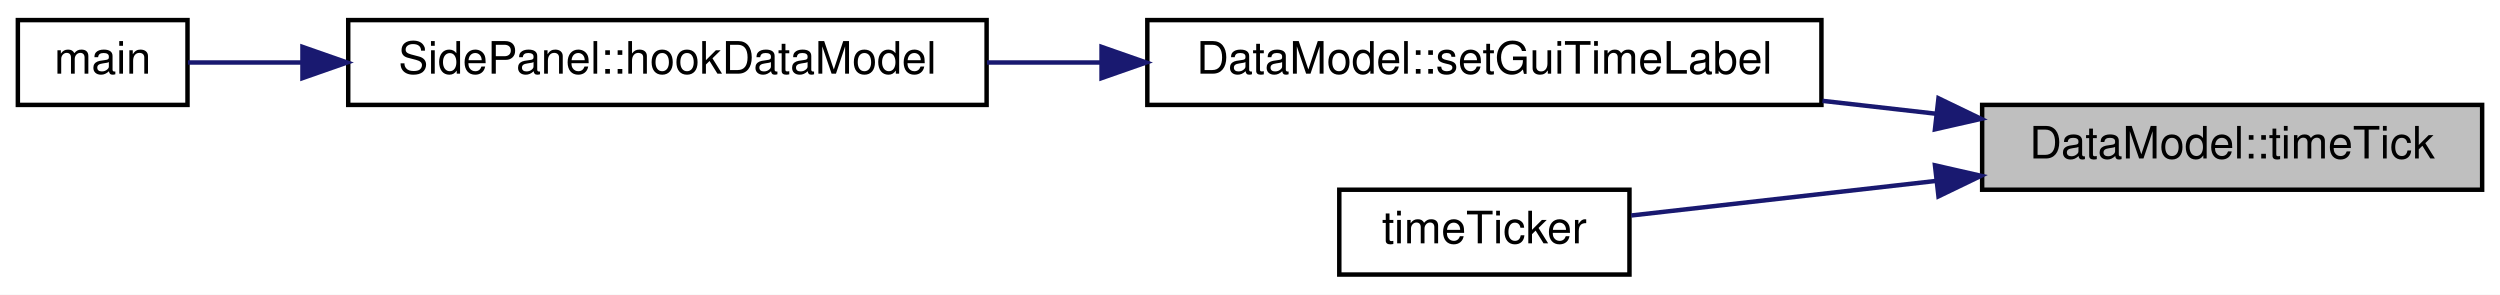
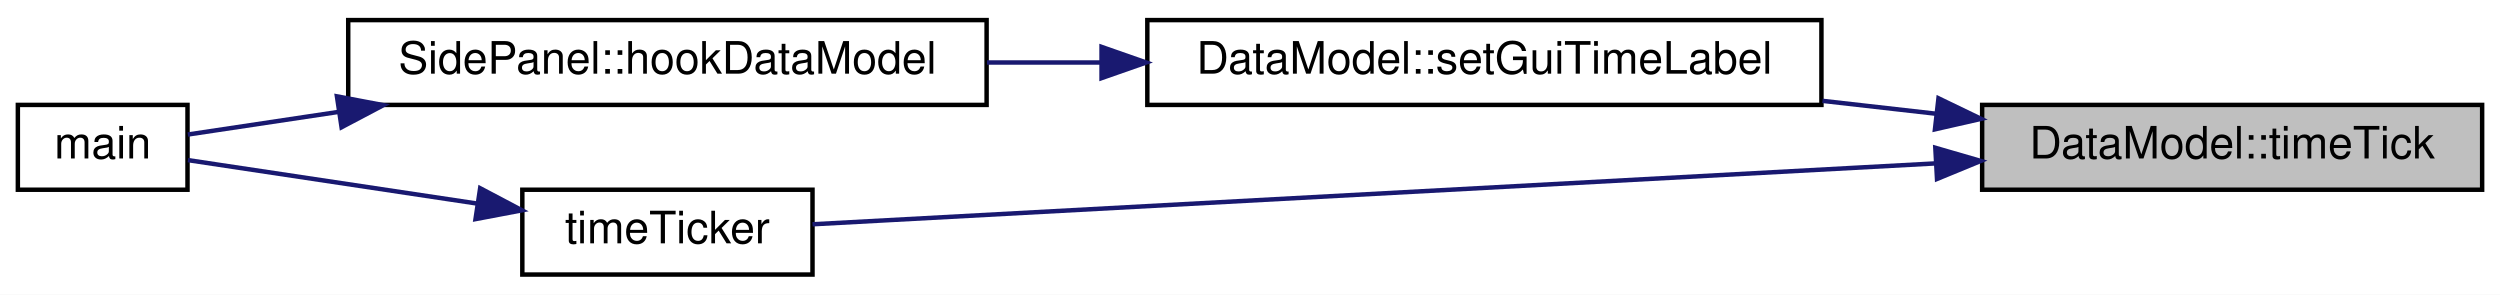
<svg xmlns="http://www.w3.org/2000/svg" xmlns:xlink="http://www.w3.org/1999/xlink" width="560pt" height="66pt" viewBox="0.00 0.00 560.00 66.00">
  <g id="graph0" class="graph" transform="scale(1 1) rotate(0) translate(4 62)">
    <polygon fill="#ffffff" stroke="transparent" points="-4,4 -4,-62 556,-62 556,4 -4,4" />
    <g id="node1" class="node">
      <g id="a_node1">
        <a xlink:title="DataModel::timeTick Wird aufgerufen wenn eine Zeiteinheit verstrichen ist. Erhöht den Timecode.">
          <polygon fill="#bfbfbf" stroke="#000000" points="440,-19.5 440,-38.5 552,-38.5 552,-19.5 440,-19.5" />
          <text text-anchor="middle" x="496" y="-26.5" font-family="Helvetica,sans-Serif" font-size="10.00" fill="#000000">DataModel::timeTick</text>
        </a>
      </g>
    </g>
    <g id="node2" class="node">
      <g id="a_node2">
        <a xlink:href="classDataModel.html#ab74444c84fdf3bd06ba46c80463dfe5b" target="_top" xlink:title="DataModel::setGuiTimeLabel Setzt das Label in welchem die Zeit dargestellt wird.">
          <polygon fill="#ffffff" stroke="#000000" points="253,-38.5 253,-57.5 404,-57.5 404,-38.5 253,-38.5" />
          <text text-anchor="middle" x="328.5" y="-45.5" font-family="Helvetica,sans-Serif" font-size="10.00" fill="#000000">DataModel::setGuiTimeLabel</text>
        </a>
      </g>
    </g>
    <g id="edge1" class="edge">
      <path fill="none" stroke="#191970" d="M429.701,-36.52C421.337,-37.469 412.729,-38.446 404.233,-39.409" />
      <polygon fill="#191970" stroke="#191970" points="430.217,-39.984 439.759,-35.38 429.428,-33.029 430.217,-39.984" />
    </g>
    <g id="node5" class="node">
      <g id="a_node5">
        <a xlink:href="main_8cpp.html#ad01ac0e0d4b73391ba10338f3ed07976" target="_top" xlink:title=" ">
-           <polygon fill="#ffffff" stroke="#000000" points="296,-.5 296,-19.5 361,-19.5 361,-.5 296,-.5" />
-           <text text-anchor="middle" x="328.5" y="-7.5" font-family="Helvetica,sans-Serif" font-size="10.00" fill="#000000">timeTicker</text>
+           <polygon fill="#ffffff" stroke="#000000" points="113,-.5 113,-19.5 178,-19.5 178,-.5 113,-.5" />
+           <text text-anchor="middle" x="145.5" y="-7.5" font-family="Helvetica,sans-Serif" font-size="10.00" fill="#000000">timeTicker</text>
        </a>
      </g>
    </g>
    <g id="edge4" class="edge">
-       <path fill="none" stroke="#191970" d="M429.515,-21.458C406.104,-18.803 380.811,-15.934 361.391,-13.731" />
-       <polygon fill="#191970" stroke="#191970" points="429.428,-24.971 439.759,-22.62 430.217,-18.015 429.428,-24.971" />
+       <path fill="none" stroke="#191970" d="M429.384,-25.389C354.222,-21.314 235.037,-14.854 178,-11.762" />
+       <polygon fill="#191970" stroke="#191970" points="429.511,-28.901 439.686,-25.947 429.89,-21.911 429.511,-28.901" />
    </g>
    <g id="node3" class="node">
      <g id="a_node3">
        <a xlink:href="classSidePanel.html#a26f78ad7518003db89a4ec57d63da2e4" target="_top" xlink:title="SidePanel::hookDataModel Verknüpft ein Datenmodell mit der Anzeige. Dadurch können dann Textfelder et...">
          <polygon fill="#ffffff" stroke="#000000" points="74,-38.5 74,-57.5 217,-57.5 217,-38.5 74,-38.5" />
          <text text-anchor="middle" x="145.5" y="-45.5" font-family="Helvetica,sans-Serif" font-size="10.00" fill="#000000">SidePanel::hookDataModel</text>
        </a>
      </g>
    </g>
    <g id="edge2" class="edge">
      <path fill="none" stroke="#191970" d="M242.723,-48C234.143,-48 225.495,-48 217.084,-48" />
      <polygon fill="#191970" stroke="#191970" points="242.746,-51.5 252.746,-48 242.746,-44.5 242.746,-51.5" />
    </g>
    <g id="node4" class="node">
      <g id="a_node4">
        <a xlink:href="main_8cpp.html#a0ddf1224851353fc92bfbff6f499fa97" target="_top" xlink:title="main Startmethode.">
-           <polygon fill="#ffffff" stroke="#000000" points="0,-38.5 0,-57.5 38,-57.5 38,-38.5 0,-38.5" />
-           <text text-anchor="middle" x="19" y="-45.5" font-family="Helvetica,sans-Serif" font-size="10.00" fill="#000000">main</text>
+           <polygon fill="#ffffff" stroke="#000000" points="0,-19.5 0,-38.5 38,-38.5 38,-19.5 0,-19.5" />
+           <text text-anchor="middle" x="19" y="-26.5" font-family="Helvetica,sans-Serif" font-size="10.00" fill="#000000">main</text>
        </a>
      </g>
    </g>
    <g id="edge3" class="edge">
-       <path fill="none" stroke="#191970" d="M63.71,-48C54.249,-48 45.395,-48 38.103,-48" />
-       <polygon fill="#191970" stroke="#191970" points="63.749,-51.5 73.749,-48 63.749,-44.5 63.749,-51.5" />
+       <path fill="none" stroke="#191970" d="M71.799,-36.93C59.331,-35.058 47.42,-33.269 38.077,-31.865" />
+       <polygon fill="#191970" stroke="#191970" points="71.47,-40.42 81.879,-38.444 72.51,-33.498 71.47,-40.42" />
+     </g>
+     <g id="edge5" class="edge">
+       <path fill="none" stroke="#191970" d="M102.818,-16.411C80.858,-19.709 55.187,-23.565 38.097,-26.132" />
+       <polygon fill="#191970" stroke="#191970" points="103.554,-19.84 112.923,-14.893 102.514,-12.917 103.554,-19.84" />
    </g>
  </g>
</svg>
